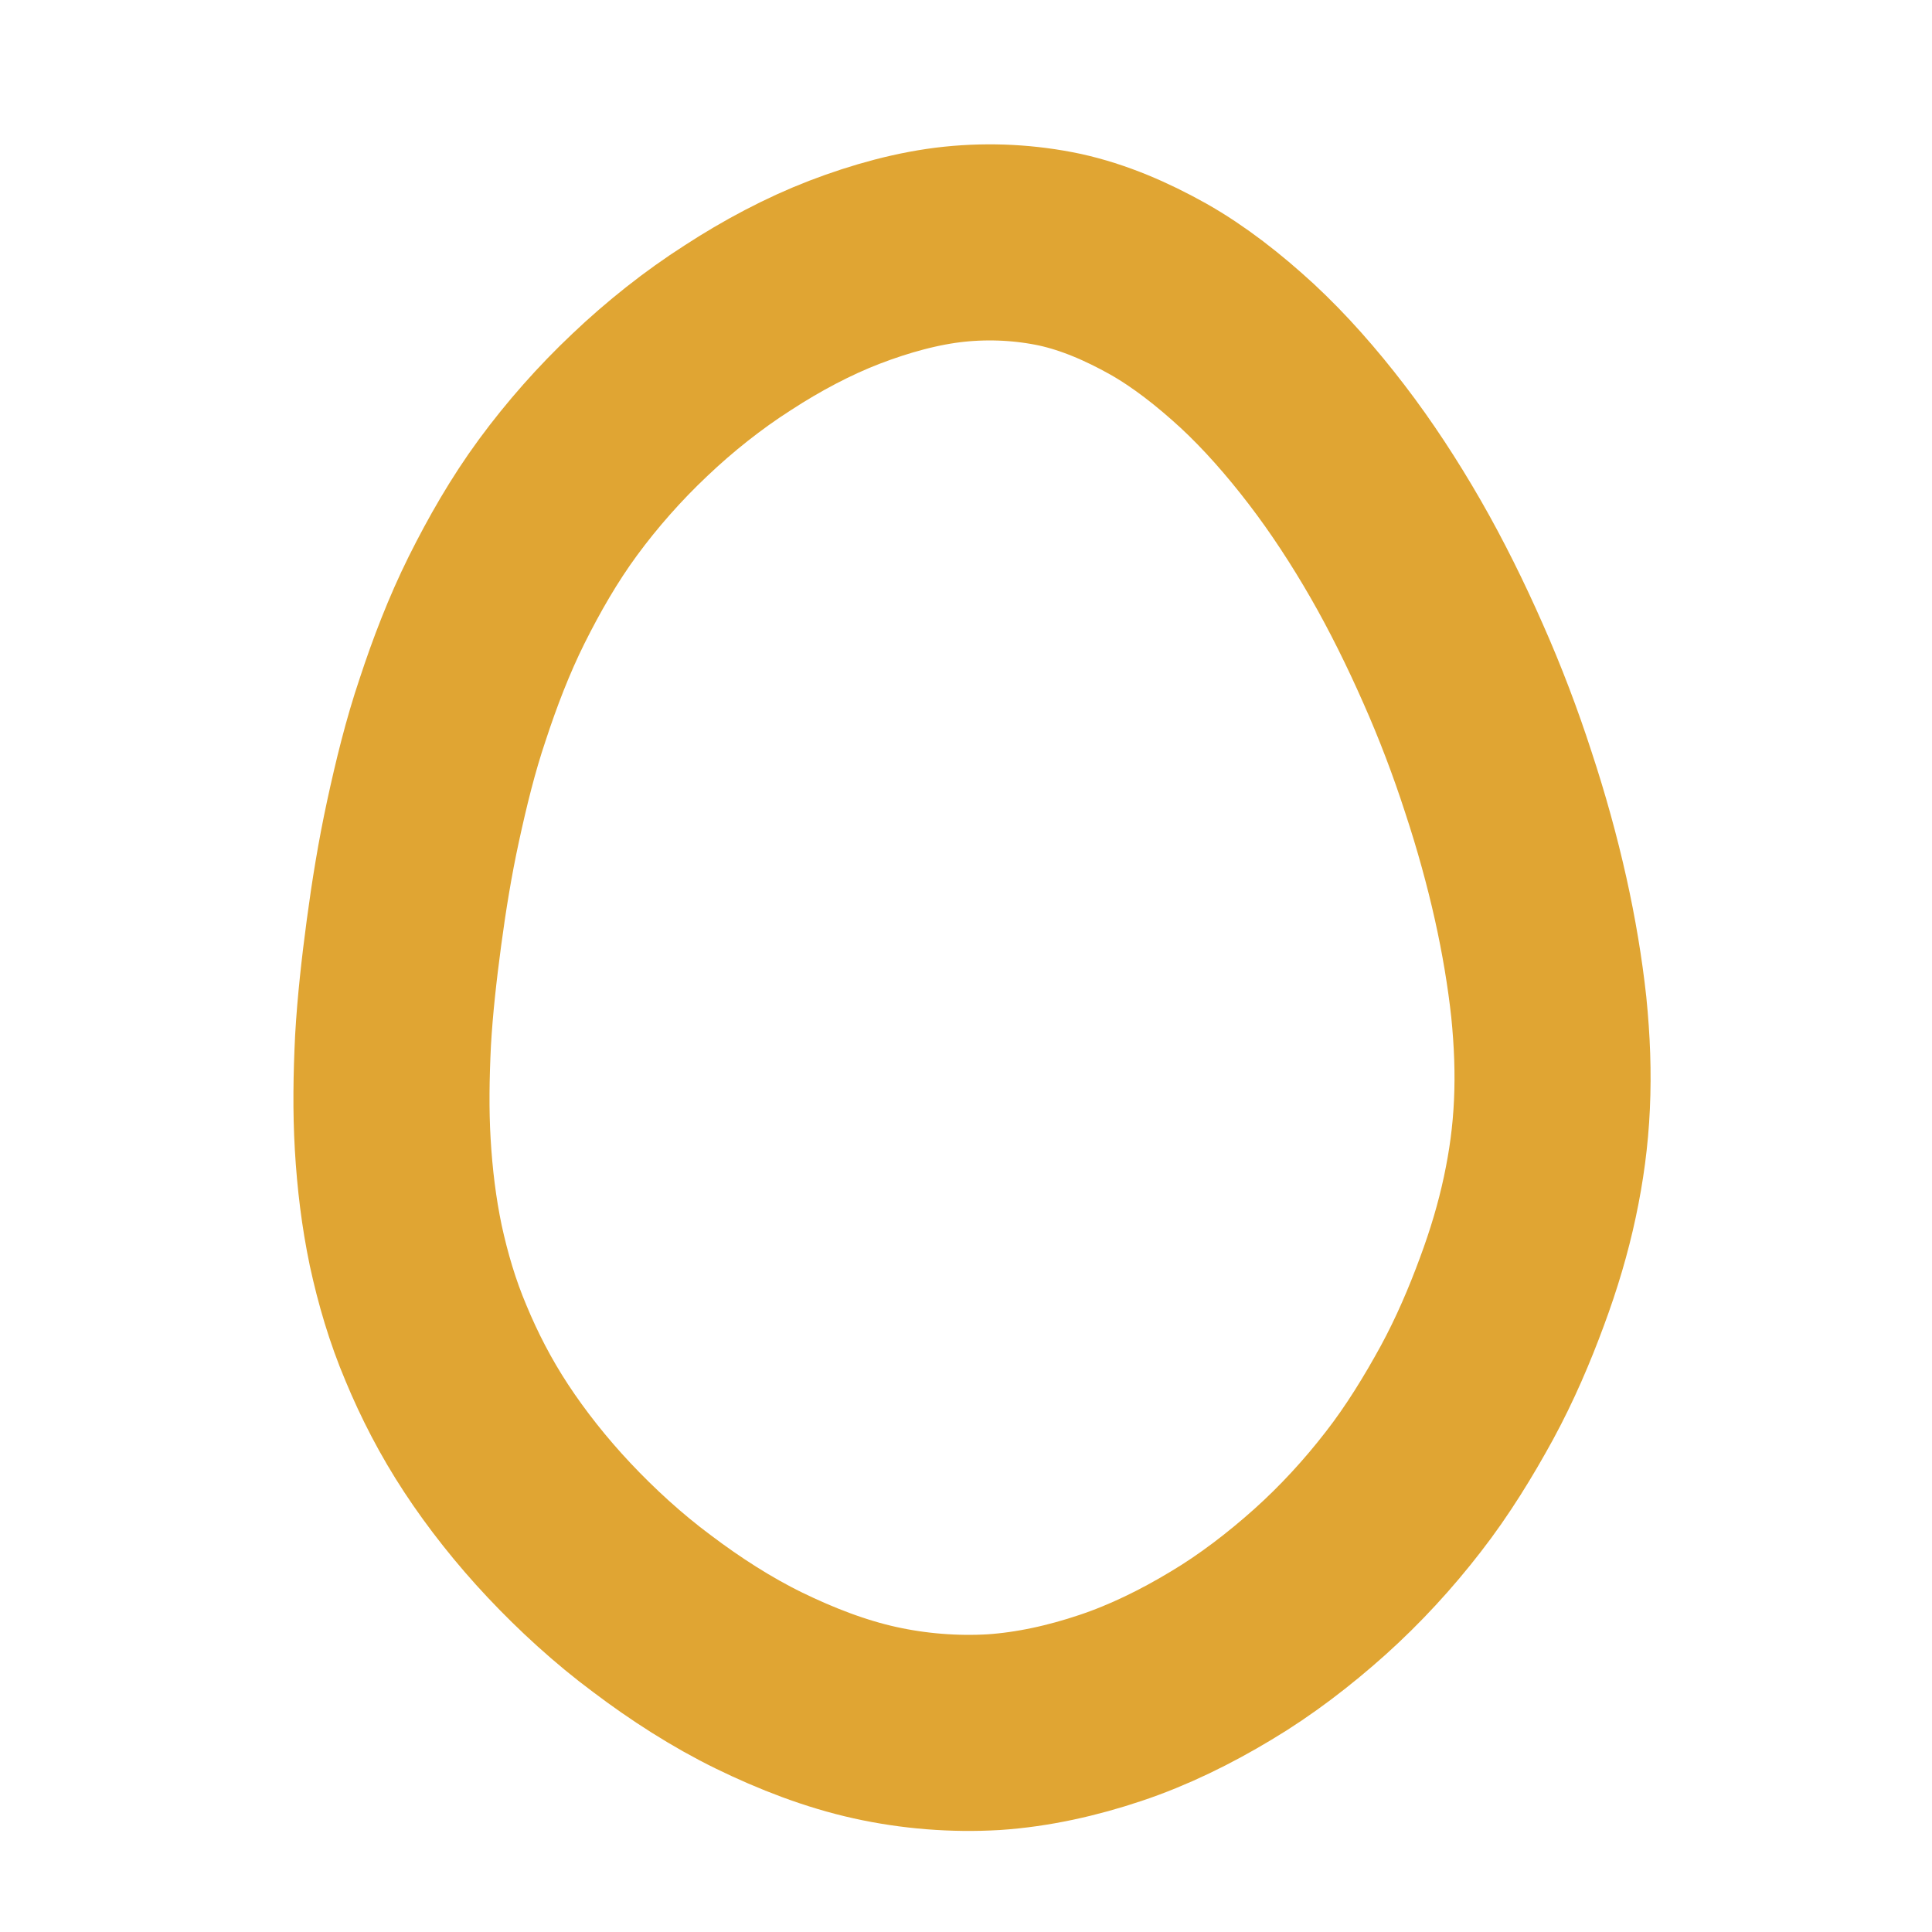
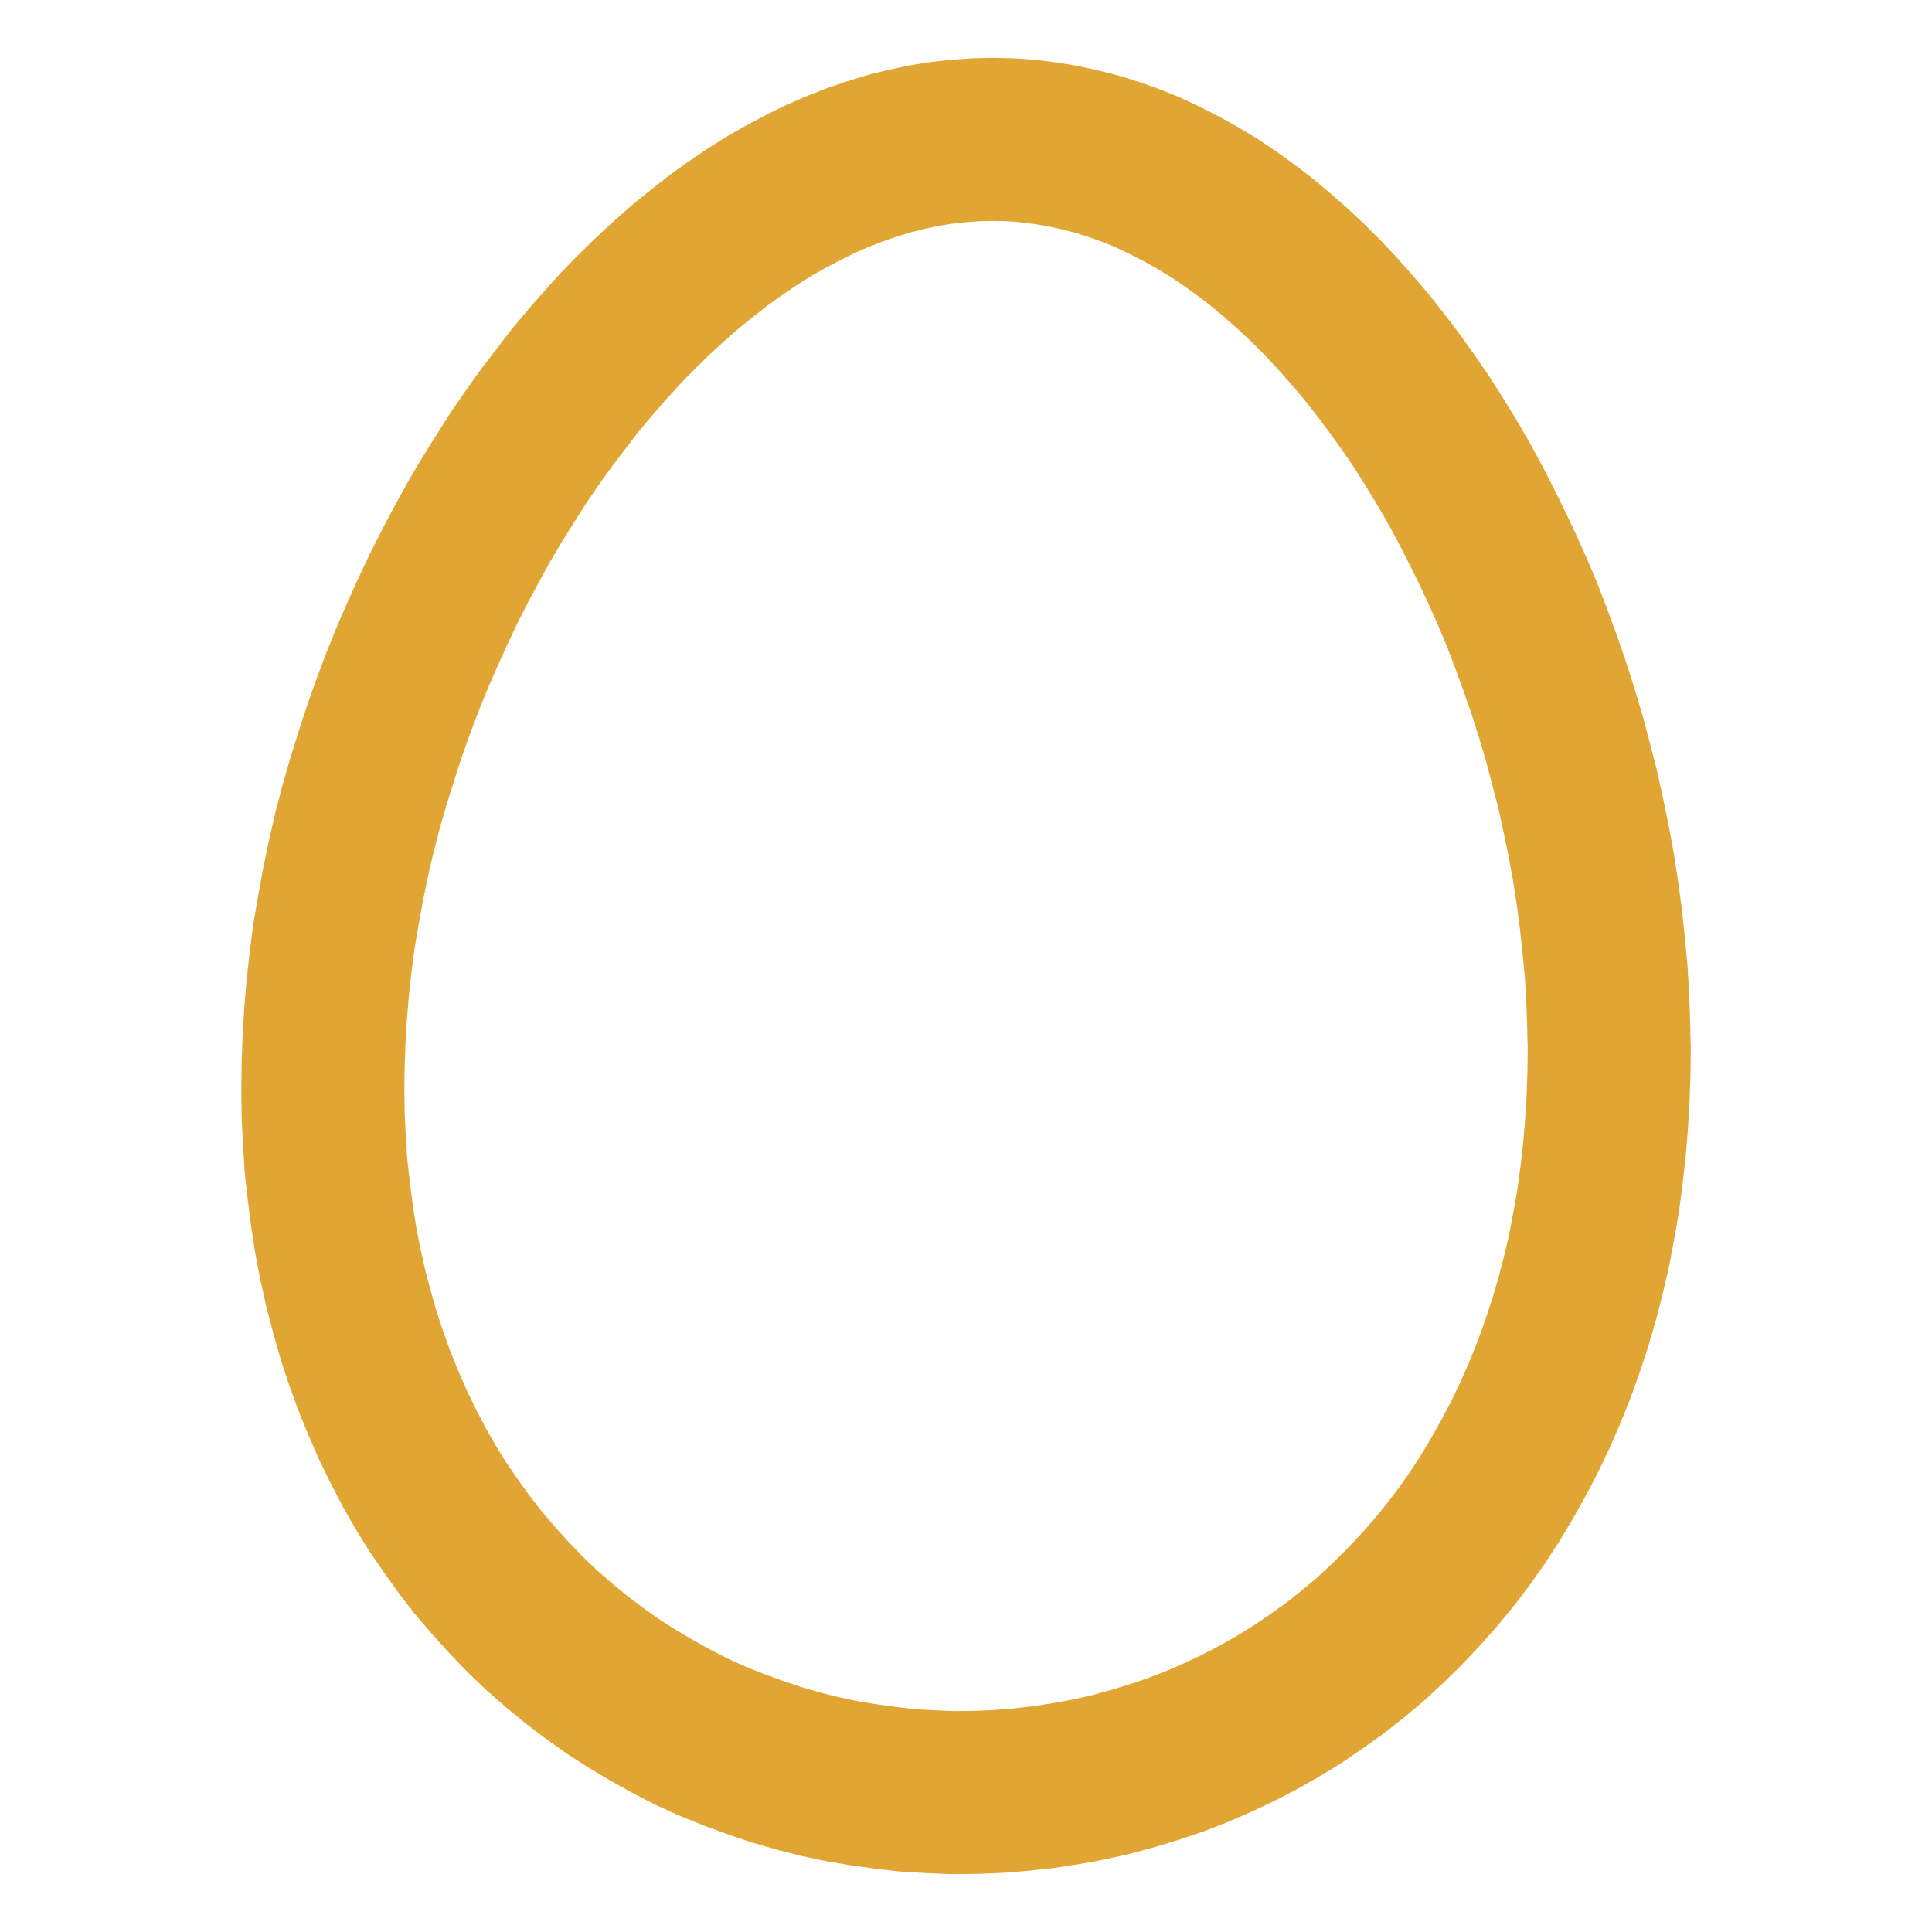
- <svg xmlns="http://www.w3.org/2000/svg" viewBox="60 40 670 670">
-   <path d="M200.1 363.4 C201.8 350.7 203.9 337.7 206.7 324.8 C209.5 311.9 212.7 298.7 217.0 286.0 C221.2 273.2 226.1 260.4 232.2 248.1 C238.3 235.9 245.2 223.8 253.5 212.5 C261.8 201.2 271.5 190.2 281.9 180.4 C292.2 170.6 303.9 161.3 315.8 153.7 C327.6 146.0 340.4 139.2 352.9 134.4 C365.4 129.6 378.5 126.0 390.9 124.7 C403.4 123.4 415.8 124.1 427.6 126.6 C439.4 129.2 450.7 134.1 461.6 140.2 C472.4 146.3 482.7 154.4 492.5 163.4 C502.2 172.4 511.5 183.0 520.0 194.1 C528.6 205.3 536.7 217.7 544.0 230.4 C551.3 243.1 558.0 256.7 563.9 270.1 C569.9 283.6 575.2 297.6 579.6 311.2 C584.1 324.8 587.9 338.6 590.8 351.6 C593.7 364.6 595.8 377.3 597.1 389.2 C598.3 401.1 598.7 412.1 598.2 423.0 C597.7 434.0 596.3 444.3 594.0 455.1 C591.7 465.9 588.5 476.7 584.3 488.0 C580.1 499.4 575.0 511.4 568.7 523.0 C562.4 534.5 555.1 546.5 546.6 557.4 C538.1 568.4 528.3 579.1 517.7 588.6 C507.2 598.0 495.5 607.0 483.4 614.2 C471.3 621.5 458.3 627.9 445.1 632.3 C432.0 636.7 418.2 639.8 404.6 640.7 C391.0 641.5 376.9 640.4 363.4 637.4 C349.8 634.4 336.1 629.1 323.2 622.8 C310.3 616.5 297.6 608.3 286.1 599.6 C274.5 591.0 263.4 580.8 253.9 570.7 C244.3 560.5 235.7 549.6 228.6 538.8 C221.5 528.0 215.8 516.9 211.2 505.8 C206.5 494.7 203.2 483.4 200.7 471.9 C198.3 460.4 196.9 448.8 196.2 436.9 C195.5 425.1 195.7 413.1 196.3 400.8 C197.0 388.6 198.4 376.1 200.1 363.4 Z" fill="none" stroke="#E0A533" stroke-width="68" stroke-linejoin="round" />
+ <svg xmlns="http://www.w3.org/2000/svg" viewBox="0 0 128 128" width="128" height="128">
+   <g transform="translate(-18.95 -13.84) scale(0.20772)">
+     <path fill="none" stroke="#E0A533" stroke-width="52.0" stroke-linejoin="round" d="M388.3 638.1 L395.5 638.4 L402.7 638.3 L409.9 638.0 L417.1 637.4 L424.3 636.6 L431.4 635.5 L438.5 634.2 L445.6 632.6 L452.6 630.7 L459.5 628.6 L466.3 626.3 L473.0 623.7 L479.7 620.8 L486.2 617.7 L492.6 614.4 L498.9 610.8 L505.1 607.0 L511.1 602.9 L517.0 598.7 L522.7 594.2 L528.3 589.5 L533.7 584.5 L538.9 579.4 L544.0 574.0 L548.9 568.5 L553.6 562.8 L558.1 556.9 L562.4 550.8 L566.5 544.5 L570.4 538.0 L574.1 531.4 L577.6 524.7 L580.9 517.8 L584.0 510.7 L586.9 503.5 L589.5 496.2 L592.0 488.7 L594.2 481.2 L596.2 473.5 L598.0 465.8 L599.5 457.9 L600.9 450.0 L602.0 441.9 L602.9 433.9 L603.6 425.7 L604.1 417.5 L604.4 409.3 L604.5 401.0 L604.3 392.8 L604.0 384.4 L603.5 376.1 L602.7 367.8 L601.8 359.5 L600.7 351.2 L599.4 342.9 L597.9 334.7 L596.2 326.5 L594.4 318.3 L592.3 310.2 L590.2 302.2 L587.8 294.2 L585.3 286.3 L582.6 278.5 L579.8 270.8 L576.9 263.2 L573.8 255.8 L570.5 248.4 L567.1 241.2 L563.6 234.1 L560.0 227.1 L556.3 220.3 L552.4 213.6 L548.4 207.1 L544.4 200.8 L540.2 194.7 L535.9 188.7 L531.5 182.9 L527.1 177.3 L522.5 171.9 L517.9 166.7 L513.2 161.7 L508.4 156.9 L503.5 152.3 L498.6 148.0 L493.6 143.8 L488.6 140.0 L483.5 136.3 L478.4 132.9 L473.1 129.7 L467.9 126.8 L462.6 124.1 L457.3 121.6 L451.9 119.4 L446.5 117.5 L441.1 115.8 L435.6 114.4 L430.1 113.2 L424.6 112.3 L419.1 111.6 L413.6 111.2 L408.0 111.1 L402.5 111.2 L396.9 111.6 L391.4 112.2 L385.8 113.1 L380.2 114.3 L374.6 115.7 L369.1 117.4 L363.6 119.3 L358.0 121.5 L352.5 123.9 L347.1 126.6 L341.6 129.5 L336.2 132.6 L330.8 136.0 L325.4 139.7 L320.1 143.5 L314.9 147.6 L309.6 151.9 L304.5 156.4 L299.4 161.1 L294.3 166.1 L289.3 171.2 L284.4 176.6 L279.6 182.1 L274.8 187.8 L270.2 193.8 L265.6 199.8 L261.1 206.1 L256.7 212.5 L252.5 219.1 L248.3 225.8 L244.2 232.7 L240.3 239.8 L236.5 246.9 L232.8 254.2 L229.3 261.6 L225.9 269.1 L222.6 276.7 L219.5 284.4 L216.6 292.1 L213.8 300.0 L211.2 308.0 L208.7 316.0 L206.4 324.0 L204.3 332.1 L202.4 340.3 L200.7 348.5 L199.2 356.7 L197.8 364.9 L196.7 373.2 L195.8 381.4 L195.1 389.6 L194.6 397.9 L194.3 406.1 L194.2 414.2 L194.3 422.4 L194.7 430.4 L195.2 438.5 L196.1 446.4 L197.1 454.3 L198.3 462.1 L199.8 469.9 L201.5 477.5 L203.5 485.1 L205.6 492.5 L208.0 499.8 L210.6 507.0 L213.5 514.1 L216.5 521.0 L219.8 527.8 L223.3 534.5 L227.0 541.0 L230.9 547.3 L235.1 553.4 L239.4 559.4 L243.9 565.2 L248.7 570.8 L253.6 576.2 L258.7 581.5 L263.9 586.5 L269.4 591.3 L275.0 595.9 L280.8 600.3 L286.7 604.5 L292.8 608.4 L299.0 612.1 L305.3 615.6 L311.7 618.9 L318.3 621.9 L325.0 624.6 L331.8 627.1 L338.6 629.4 L345.5 631.4 L352.5 633.2 L359.6 634.7 L366.7 635.9 L373.9 636.9 L381.1 637.7Z" />
+   </g>
</svg>
